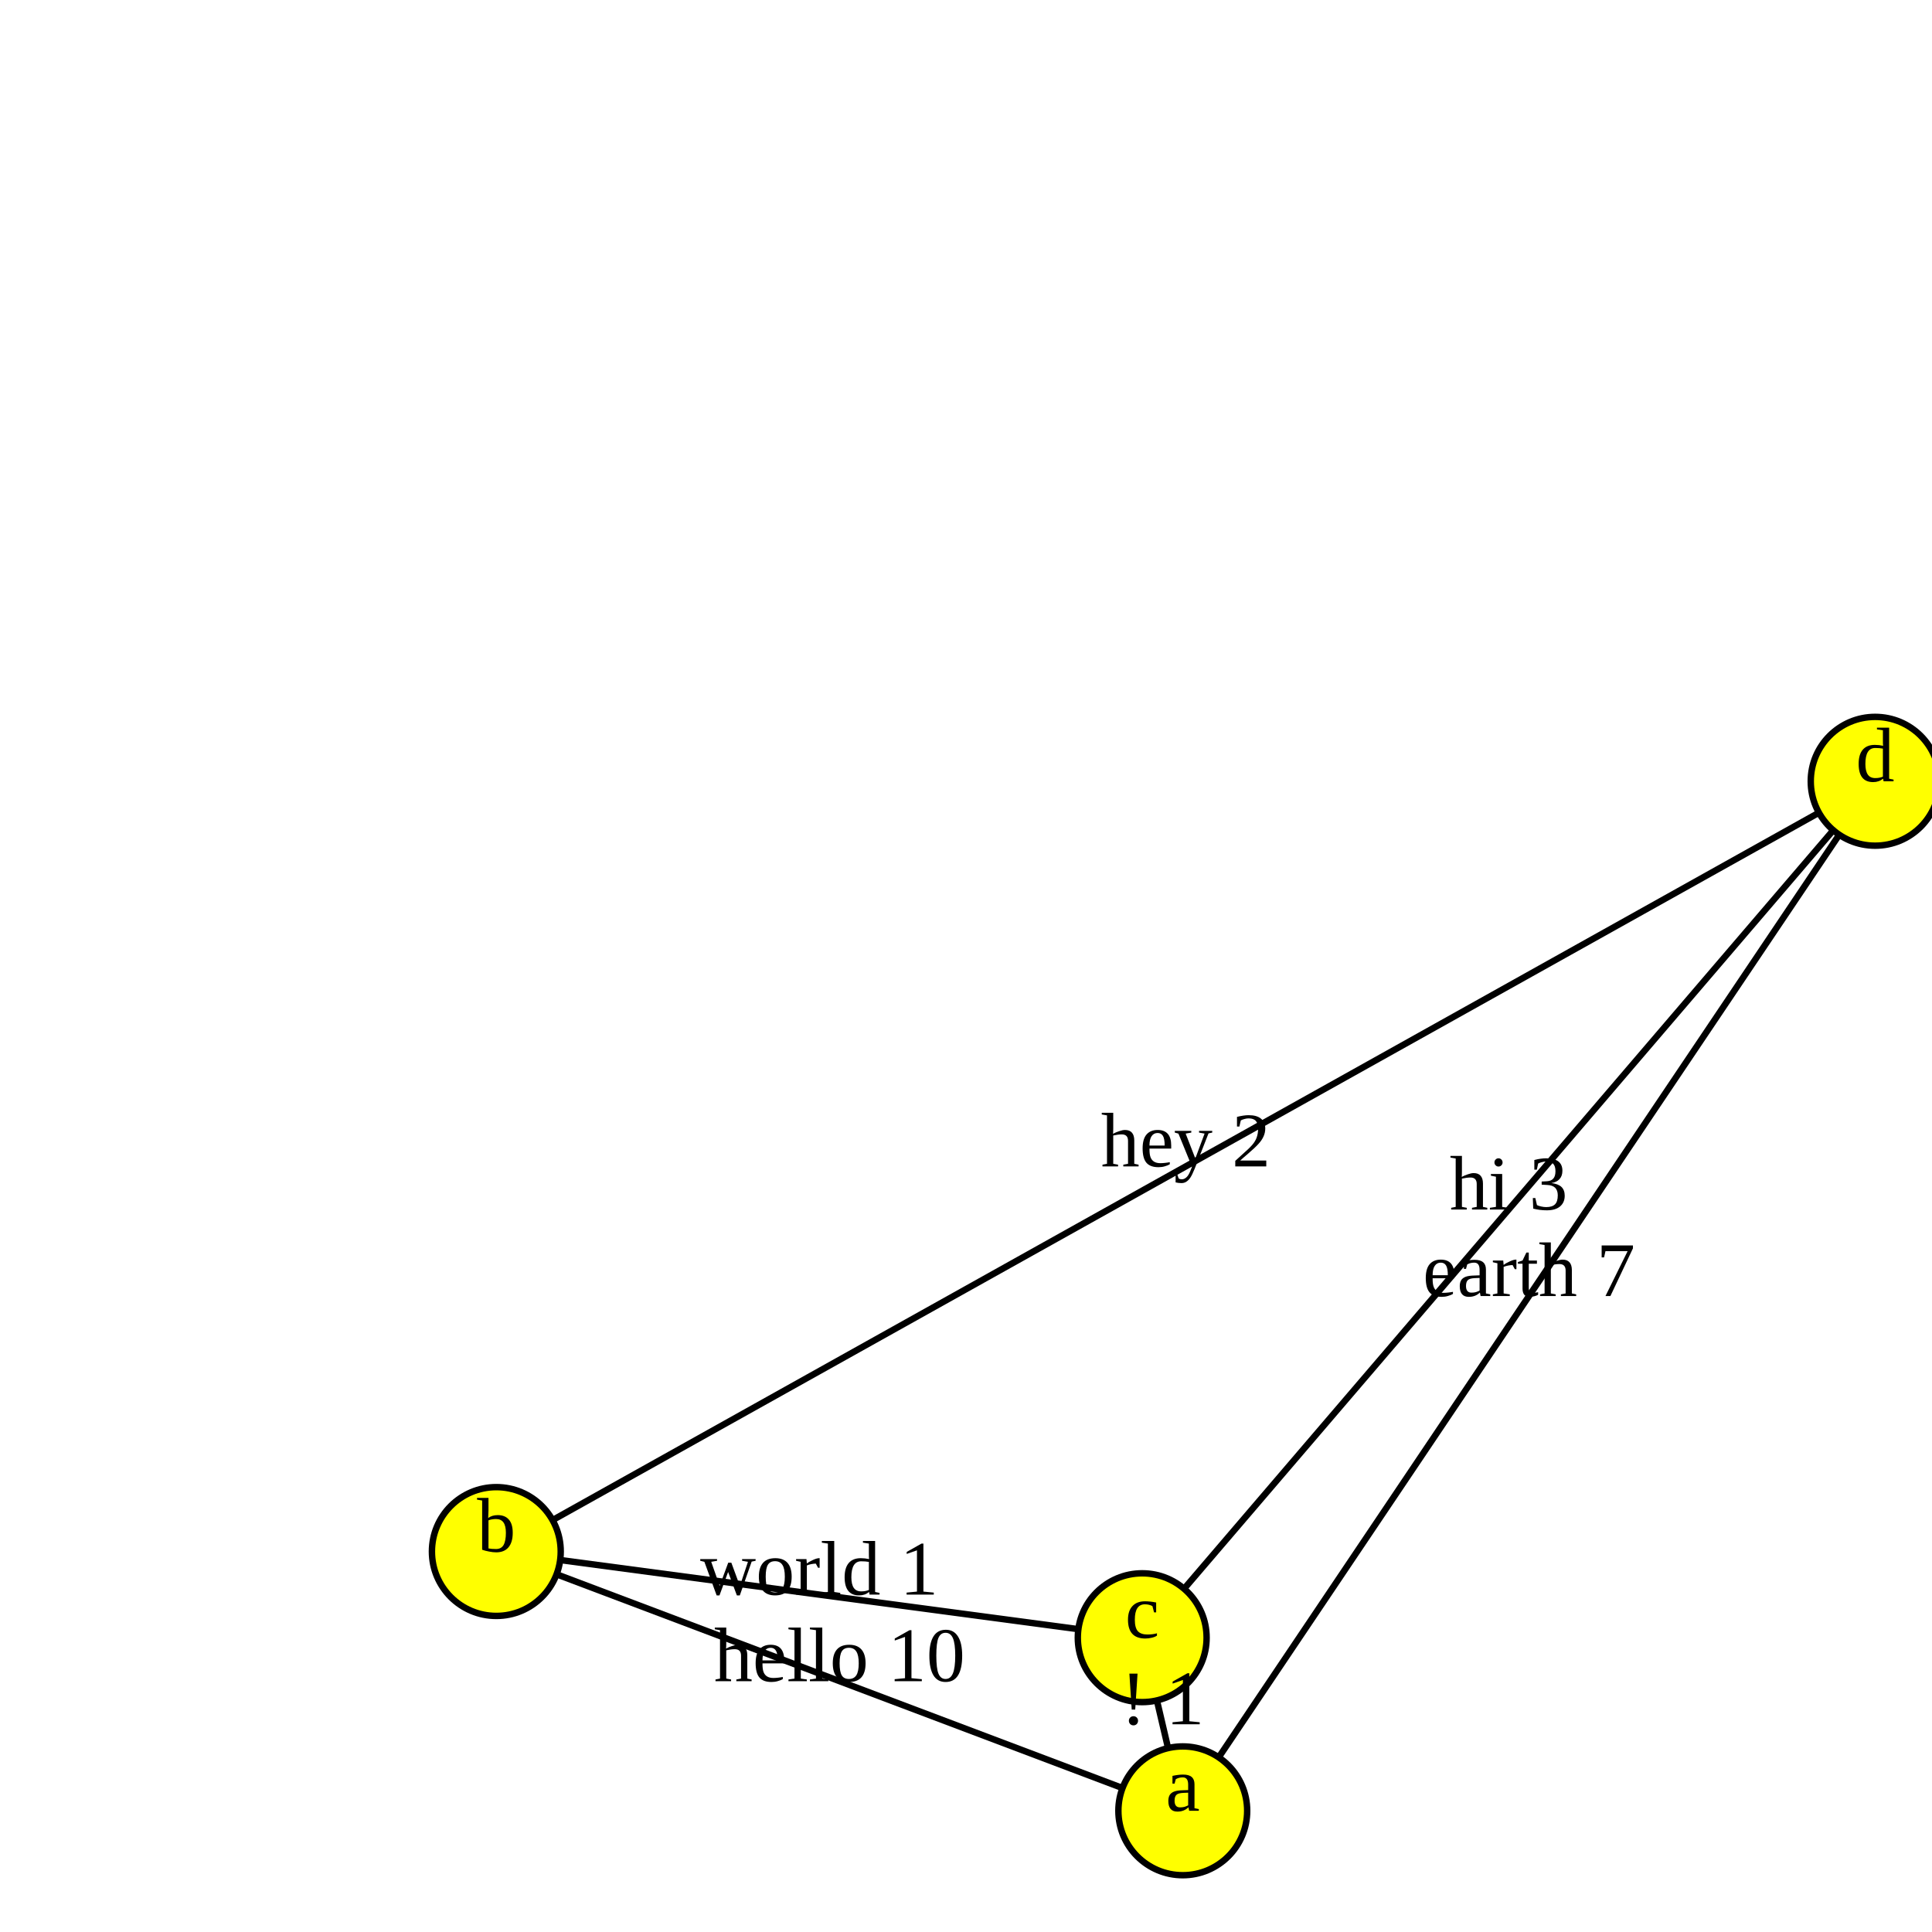
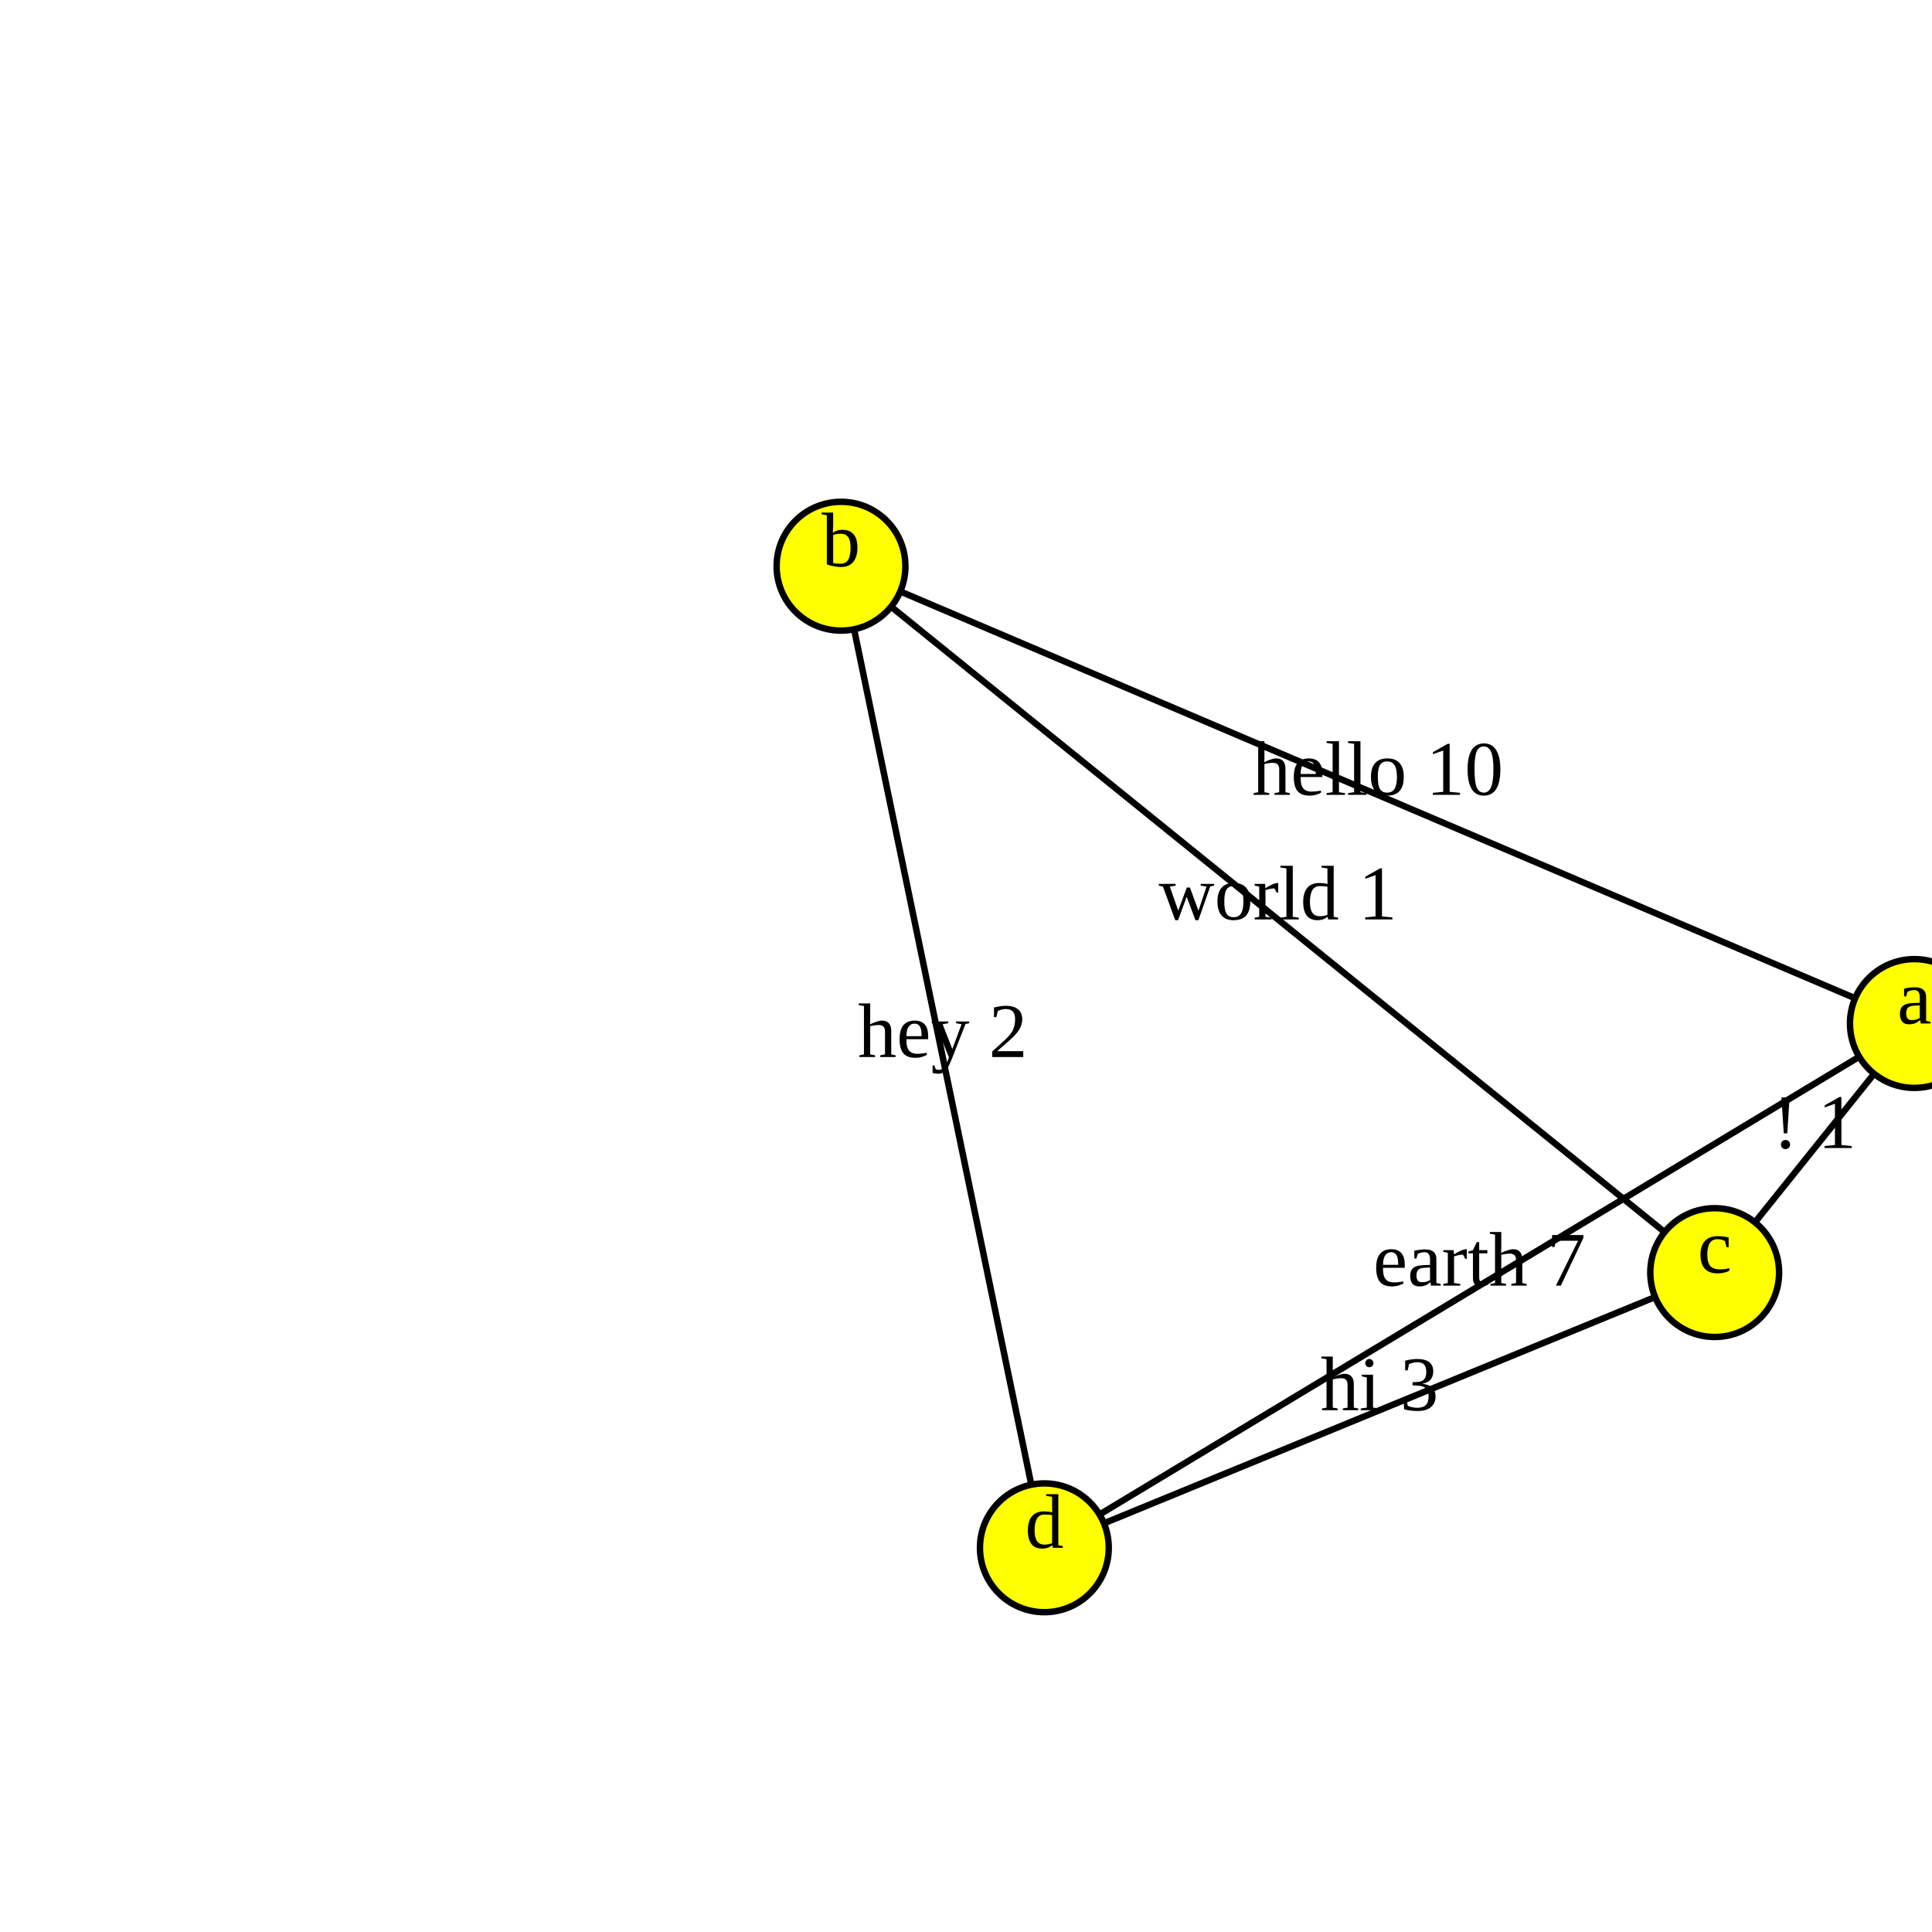
<svg xmlns="http://www.w3.org/2000/svg" version="1.1" width="300.0" height="300.0">
  <style>.caption {
  font-size: 14px;
  font-family: Georgia, serif;
}
</style>
-   <line x1="291.173" y1="121.317" x2="183.661" y2="281.182" stroke="rgb(0,0,0)" stroke-width="1" />
-   <line x1="77.069" y1="240.92" x2="177.362" y2="254.302" stroke="rgb(0,0,0)" stroke-width="1" />
-   <line x1="183.661" y1="281.182" x2="177.362" y2="254.302" stroke="rgb(0,0,0)" stroke-width="1" />
-   <line x1="183.661" y1="281.182" x2="77.069" y2="240.92" stroke="rgb(0,0,0)" stroke-width="1" />
-   <line x1="77.069" y1="240.92" x2="291.173" y2="121.317" stroke="rgb(0,0,0)" stroke-width="1" />
-   <line x1="177.362" y1="254.302" x2="291.173" y2="121.317" stroke="rgb(0,0,0)" stroke-width="1" />
-   <circle cx="183.661" cy="281.182" r="10" fill="rgb(255,255,0)" stroke="rgb(0,0,0)" stroke-width="1" />
-   <circle cx="77.069" cy="240.92" r="10" fill="rgb(255,255,0)" stroke="rgb(0,0,0)" stroke-width="1" />
-   <circle cx="177.362" cy="254.302" r="10" fill="rgb(255,255,0)" stroke="rgb(0,0,0)" stroke-width="1" />
-   <circle cx="291.173" cy="121.317" r="10" fill="rgb(255,255,0)" stroke="rgb(0,0,0)" stroke-width="1" />
-   <text text-anchor="middle" alignment-baseline="middle" x="183.661" y="281.182" fill="rgb(0,0,0)" font-size="12">a</text>
-   <text text-anchor="middle" alignment-baseline="middle" x="77.069" y="240.92" fill="rgb(0,0,0)" font-size="12">b</text>
-   <text text-anchor="middle" alignment-baseline="middle" x="177.362" y="254.302" fill="rgb(0,0,0)" font-size="12">c</text>
-   <text text-anchor="middle" alignment-baseline="middle" x="291.173" y="121.317" fill="rgb(0,0,0)" font-size="12">d</text>
-   <text text-anchor="middle" alignment-baseline="middle" x="237.417" y="201.249" fill="rgb(0,0,0)" font-size="12">earth 7</text>
-   <text text-anchor="middle" alignment-baseline="middle" x="127.215" y="247.611" fill="rgb(0,0,0)" font-size="12">world 1</text>
-   <text text-anchor="middle" alignment-baseline="middle" x="180.511" y="267.742" fill="rgb(0,0,0)" font-size="12">! 1</text>
-   <text text-anchor="middle" alignment-baseline="middle" x="130.365" y="261.051" fill="rgb(0,0,0)" font-size="12">hello 10</text>
-   <text text-anchor="middle" alignment-baseline="middle" x="184.121" y="181.118" fill="rgb(0,0,0)" font-size="12">hey 2</text>
-   <text text-anchor="middle" alignment-baseline="middle" x="234.267" y="187.809" fill="rgb(0,0,0)" font-size="12">hi 3</text>
+   <line x1="130.593" y1="87.919" x2="162.169" y2="240.341" stroke="rgb(0,0,0)" stroke-width="1" />
+   <line x1="130.593" y1="87.919" x2="266.257" y2="197.607" stroke="rgb(0,0,0)" stroke-width="1" />
+   <line x1="297.265" y1="158.93" x2="266.257" y2="197.607" stroke="rgb(0,0,0)" stroke-width="1" />
+   <line x1="297.265" y1="158.93" x2="130.593" y2="87.919" stroke="rgb(0,0,0)" stroke-width="1" />
+   <line x1="266.257" y1="197.607" x2="162.169" y2="240.341" stroke="rgb(0,0,0)" stroke-width="1" />
+   <line x1="162.169" y1="240.341" x2="297.265" y2="158.93" stroke="rgb(0,0,0)" stroke-width="1" />
+   <circle cx="297.265" cy="158.93" r="10" fill="rgb(255,255,0)" stroke="rgb(0,0,0)" stroke-width="1" />
+   <circle cx="130.593" cy="87.919" r="10" fill="rgb(255,255,0)" stroke="rgb(0,0,0)" stroke-width="1" />
+   <circle cx="266.257" cy="197.607" r="10" fill="rgb(255,255,0)" stroke="rgb(0,0,0)" stroke-width="1" />
+   <circle cx="162.169" cy="240.341" r="10" fill="rgb(255,255,0)" stroke="rgb(0,0,0)" stroke-width="1" />
+   <text text-anchor="middle" alignment-baseline="middle" x="297.265" y="158.93" fill="rgb(0,0,0)" font-size="12">a</text>
+   <text text-anchor="middle" alignment-baseline="middle" x="130.593" y="87.919" fill="rgb(0,0,0)" font-size="12">b</text>
+   <text text-anchor="middle" alignment-baseline="middle" x="266.257" y="197.607" fill="rgb(0,0,0)" font-size="12">c</text>
+   <text text-anchor="middle" alignment-baseline="middle" x="162.169" y="240.341" fill="rgb(0,0,0)" font-size="12">d</text>
+   <text text-anchor="middle" alignment-baseline="middle" x="146.381" y="164.13" fill="rgb(0,0,0)" font-size="12">hey 2</text>
+   <text text-anchor="middle" alignment-baseline="middle" x="198.425" y="142.763" fill="rgb(0,0,0)" font-size="12">world 1</text>
+   <text text-anchor="middle" alignment-baseline="middle" x="281.761" y="178.269" fill="rgb(0,0,0)" font-size="12">! 1</text>
+   <text text-anchor="middle" alignment-baseline="middle" x="213.929" y="123.424" fill="rgb(0,0,0)" font-size="12">hello 10</text>
+   <text text-anchor="middle" alignment-baseline="middle" x="214.213" y="218.974" fill="rgb(0,0,0)" font-size="12">hi 3</text>
+   <text text-anchor="middle" alignment-baseline="middle" x="229.717" y="199.636" fill="rgb(0,0,0)" font-size="12">earth 7</text>
      Sorry, your browser does not support inline SVG.
    </svg>
